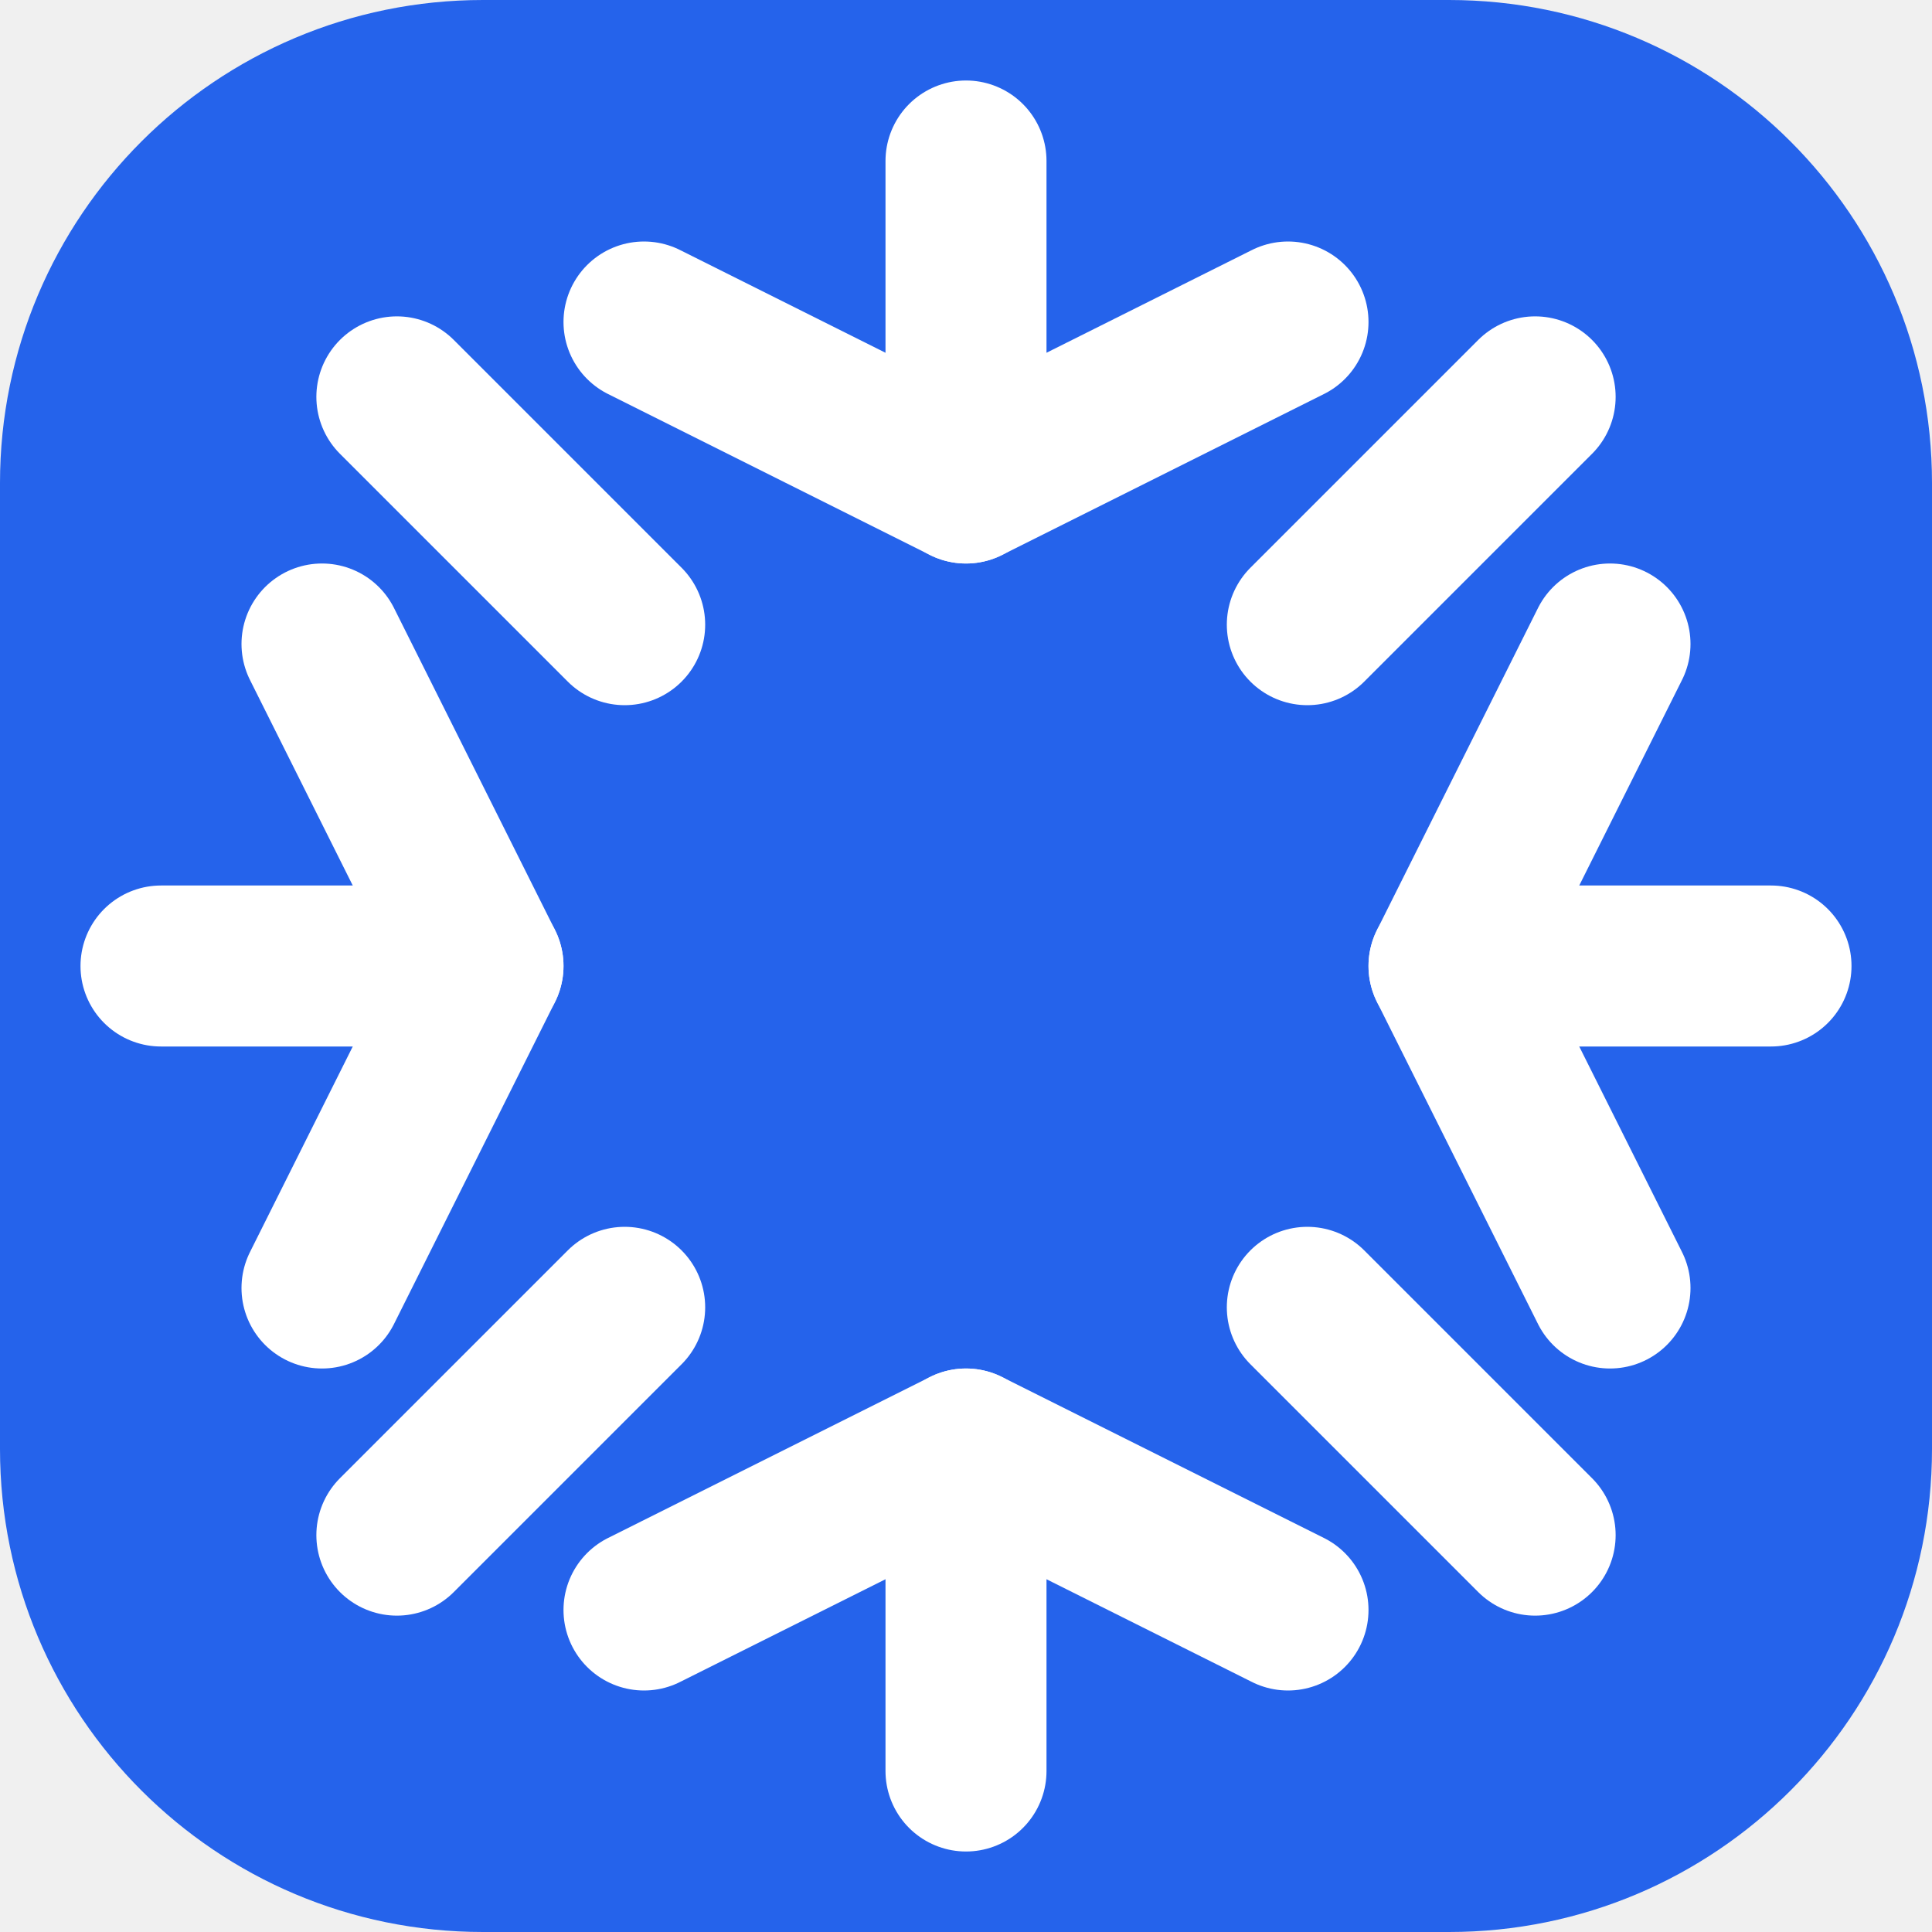
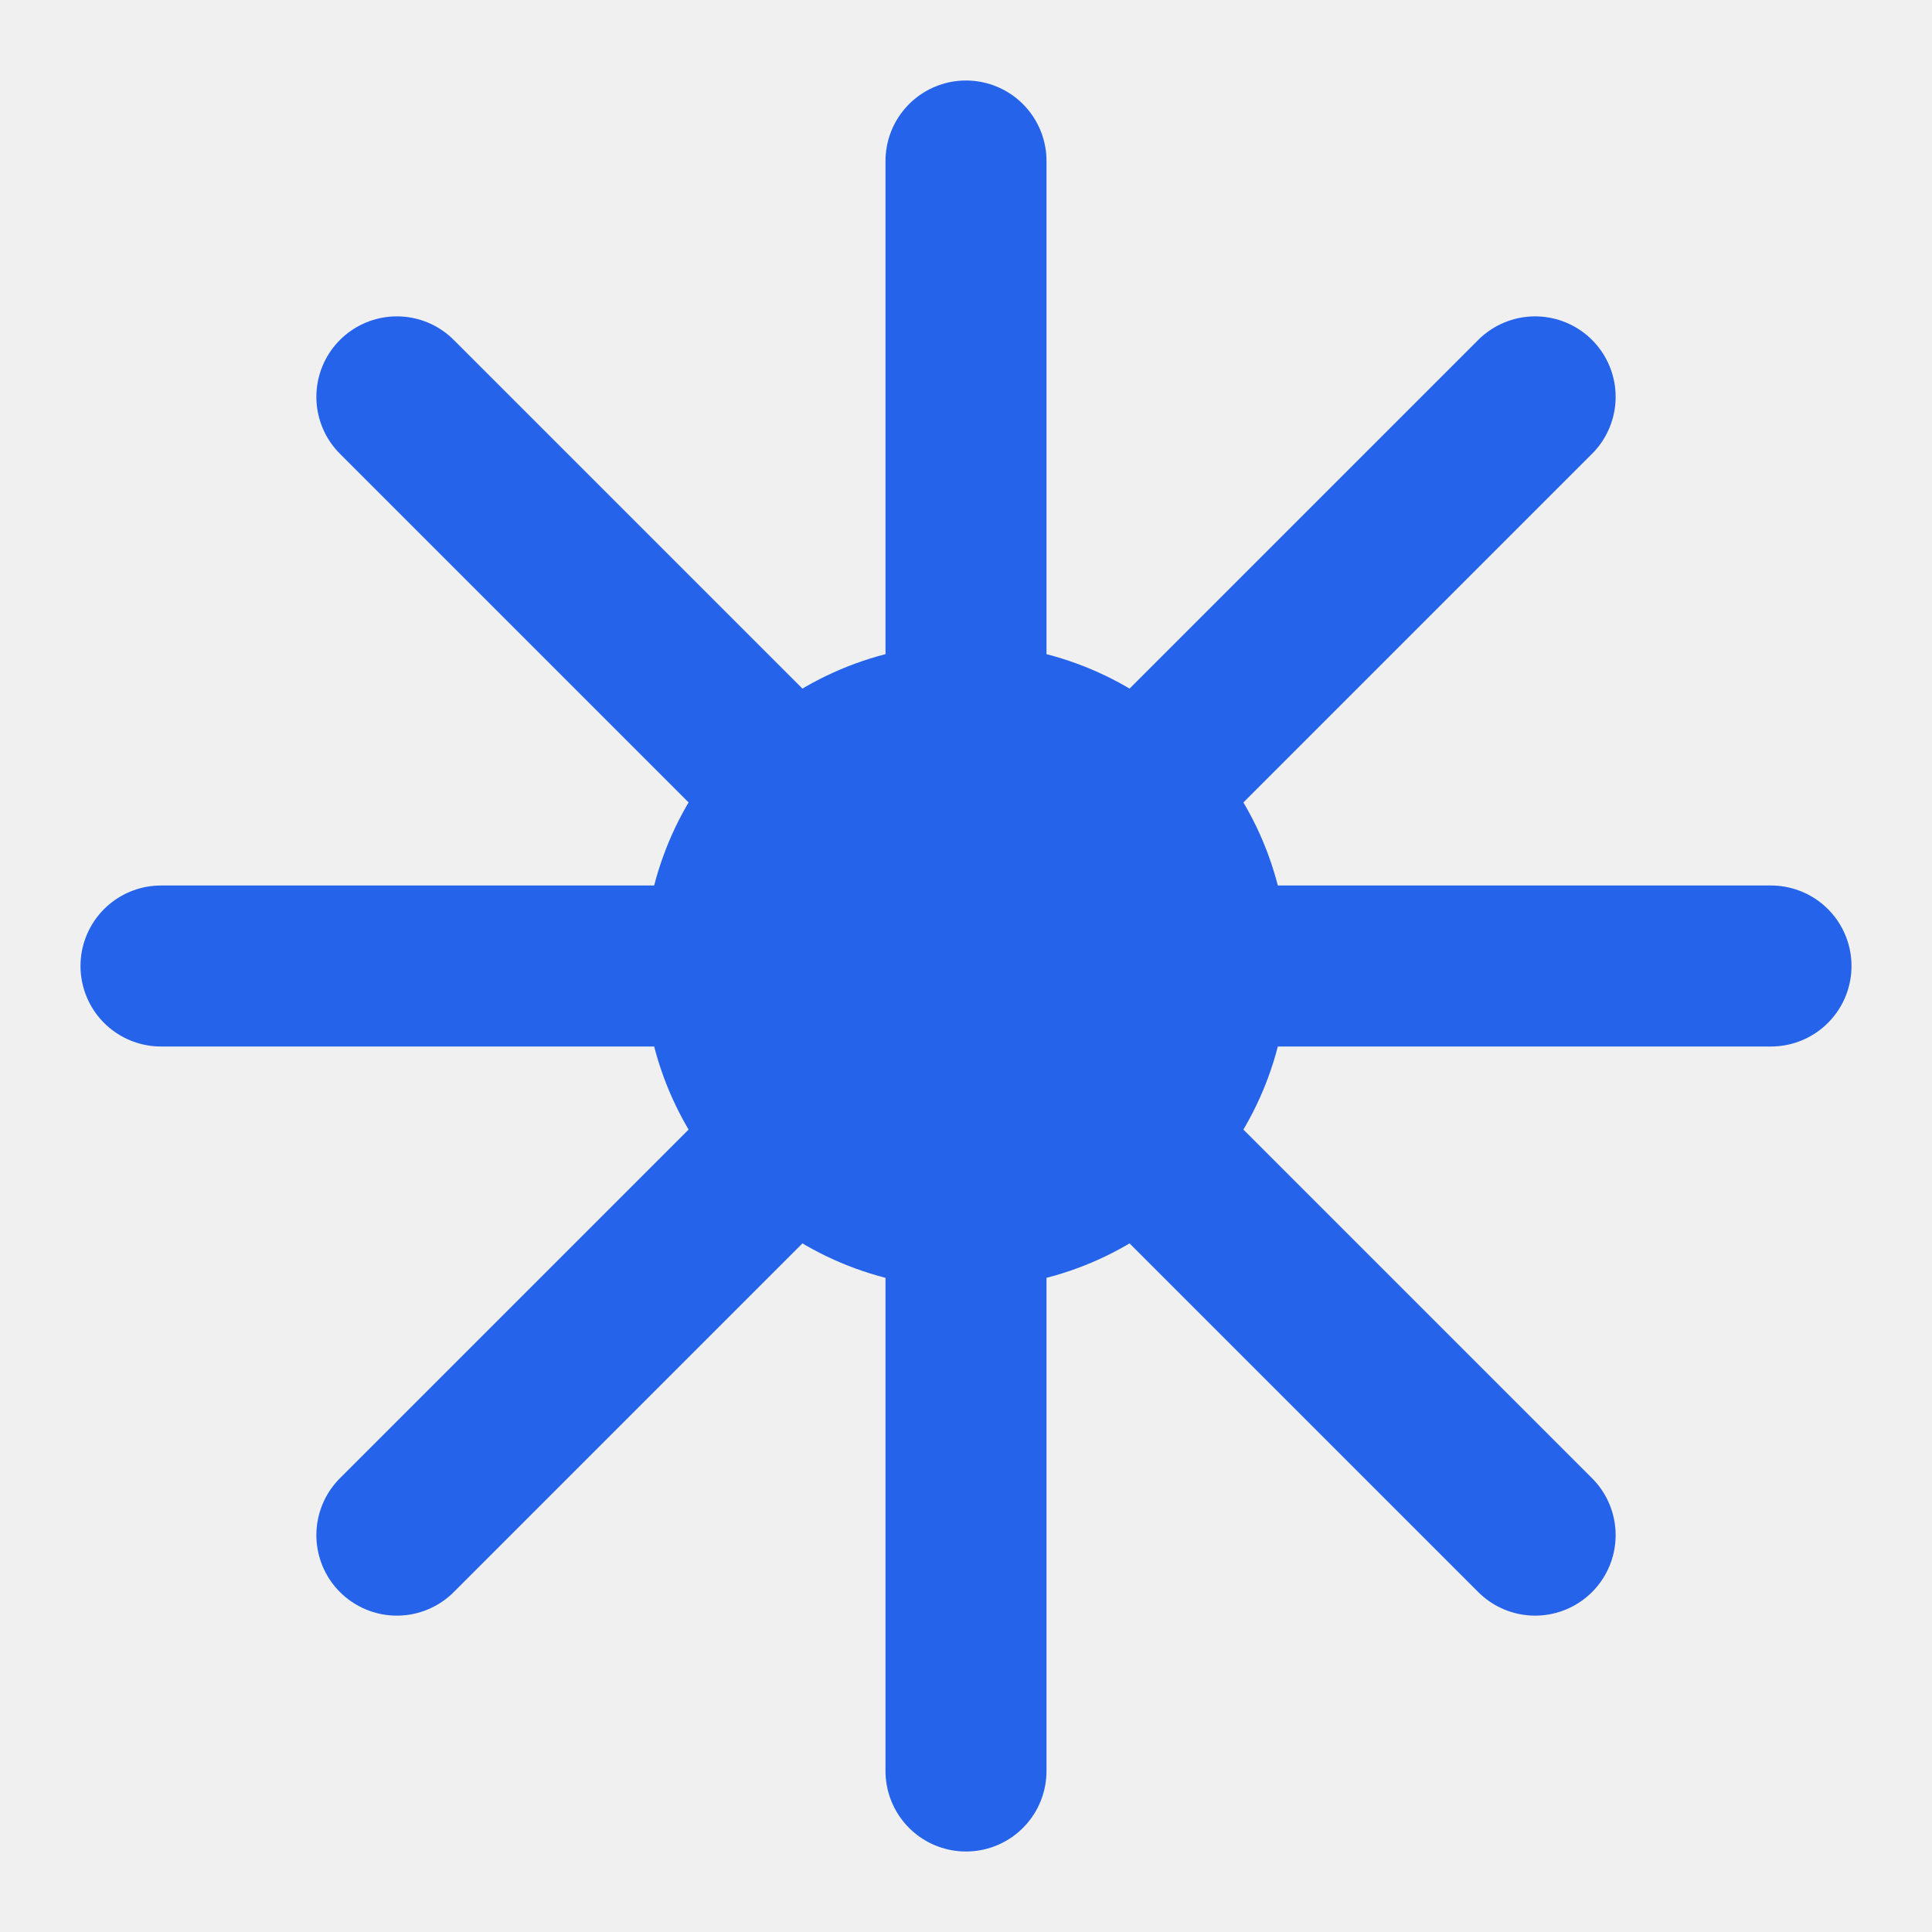
- <svg xmlns="http://www.w3.org/2000/svg" width="32" height="32" viewBox="0 0 24 24" fill="none">
-   <rect width="24" height="24" rx="6" fill="#2563eb" />
-   <path d="M12 2V6M12 18V22M4.93 4.93L7.76 7.76M16.24 16.24L19.07 19.07M2 12H6M18 12H22M4.93 19.07L7.76 16.24M16.24 7.76L19.07 4.93" stroke="white" stroke-width="2" stroke-linecap="round" stroke-linejoin="round" />
-   <path d="M20 16L18 12L20 8M4 16L6 12L4 8M16 4L12 6L8 4M16 20L12 18L8 20" stroke="white" stroke-width="2" stroke-linecap="round" stroke-linejoin="round" />
+ <svg xmlns="http://www.w3.org/2000/svg" viewBox="0 0 24 24" fill="none" stroke="#2563eb" stroke-width="2" stroke-linecap="round" stroke-linejoin="round">
+   <path d="M12 2v20M2 12h20M4.93 4.93l14.14 14.14M19.07 4.93L4.93 19.07" />
+   <circle cx="12" cy="12" r="3" />
</svg>
